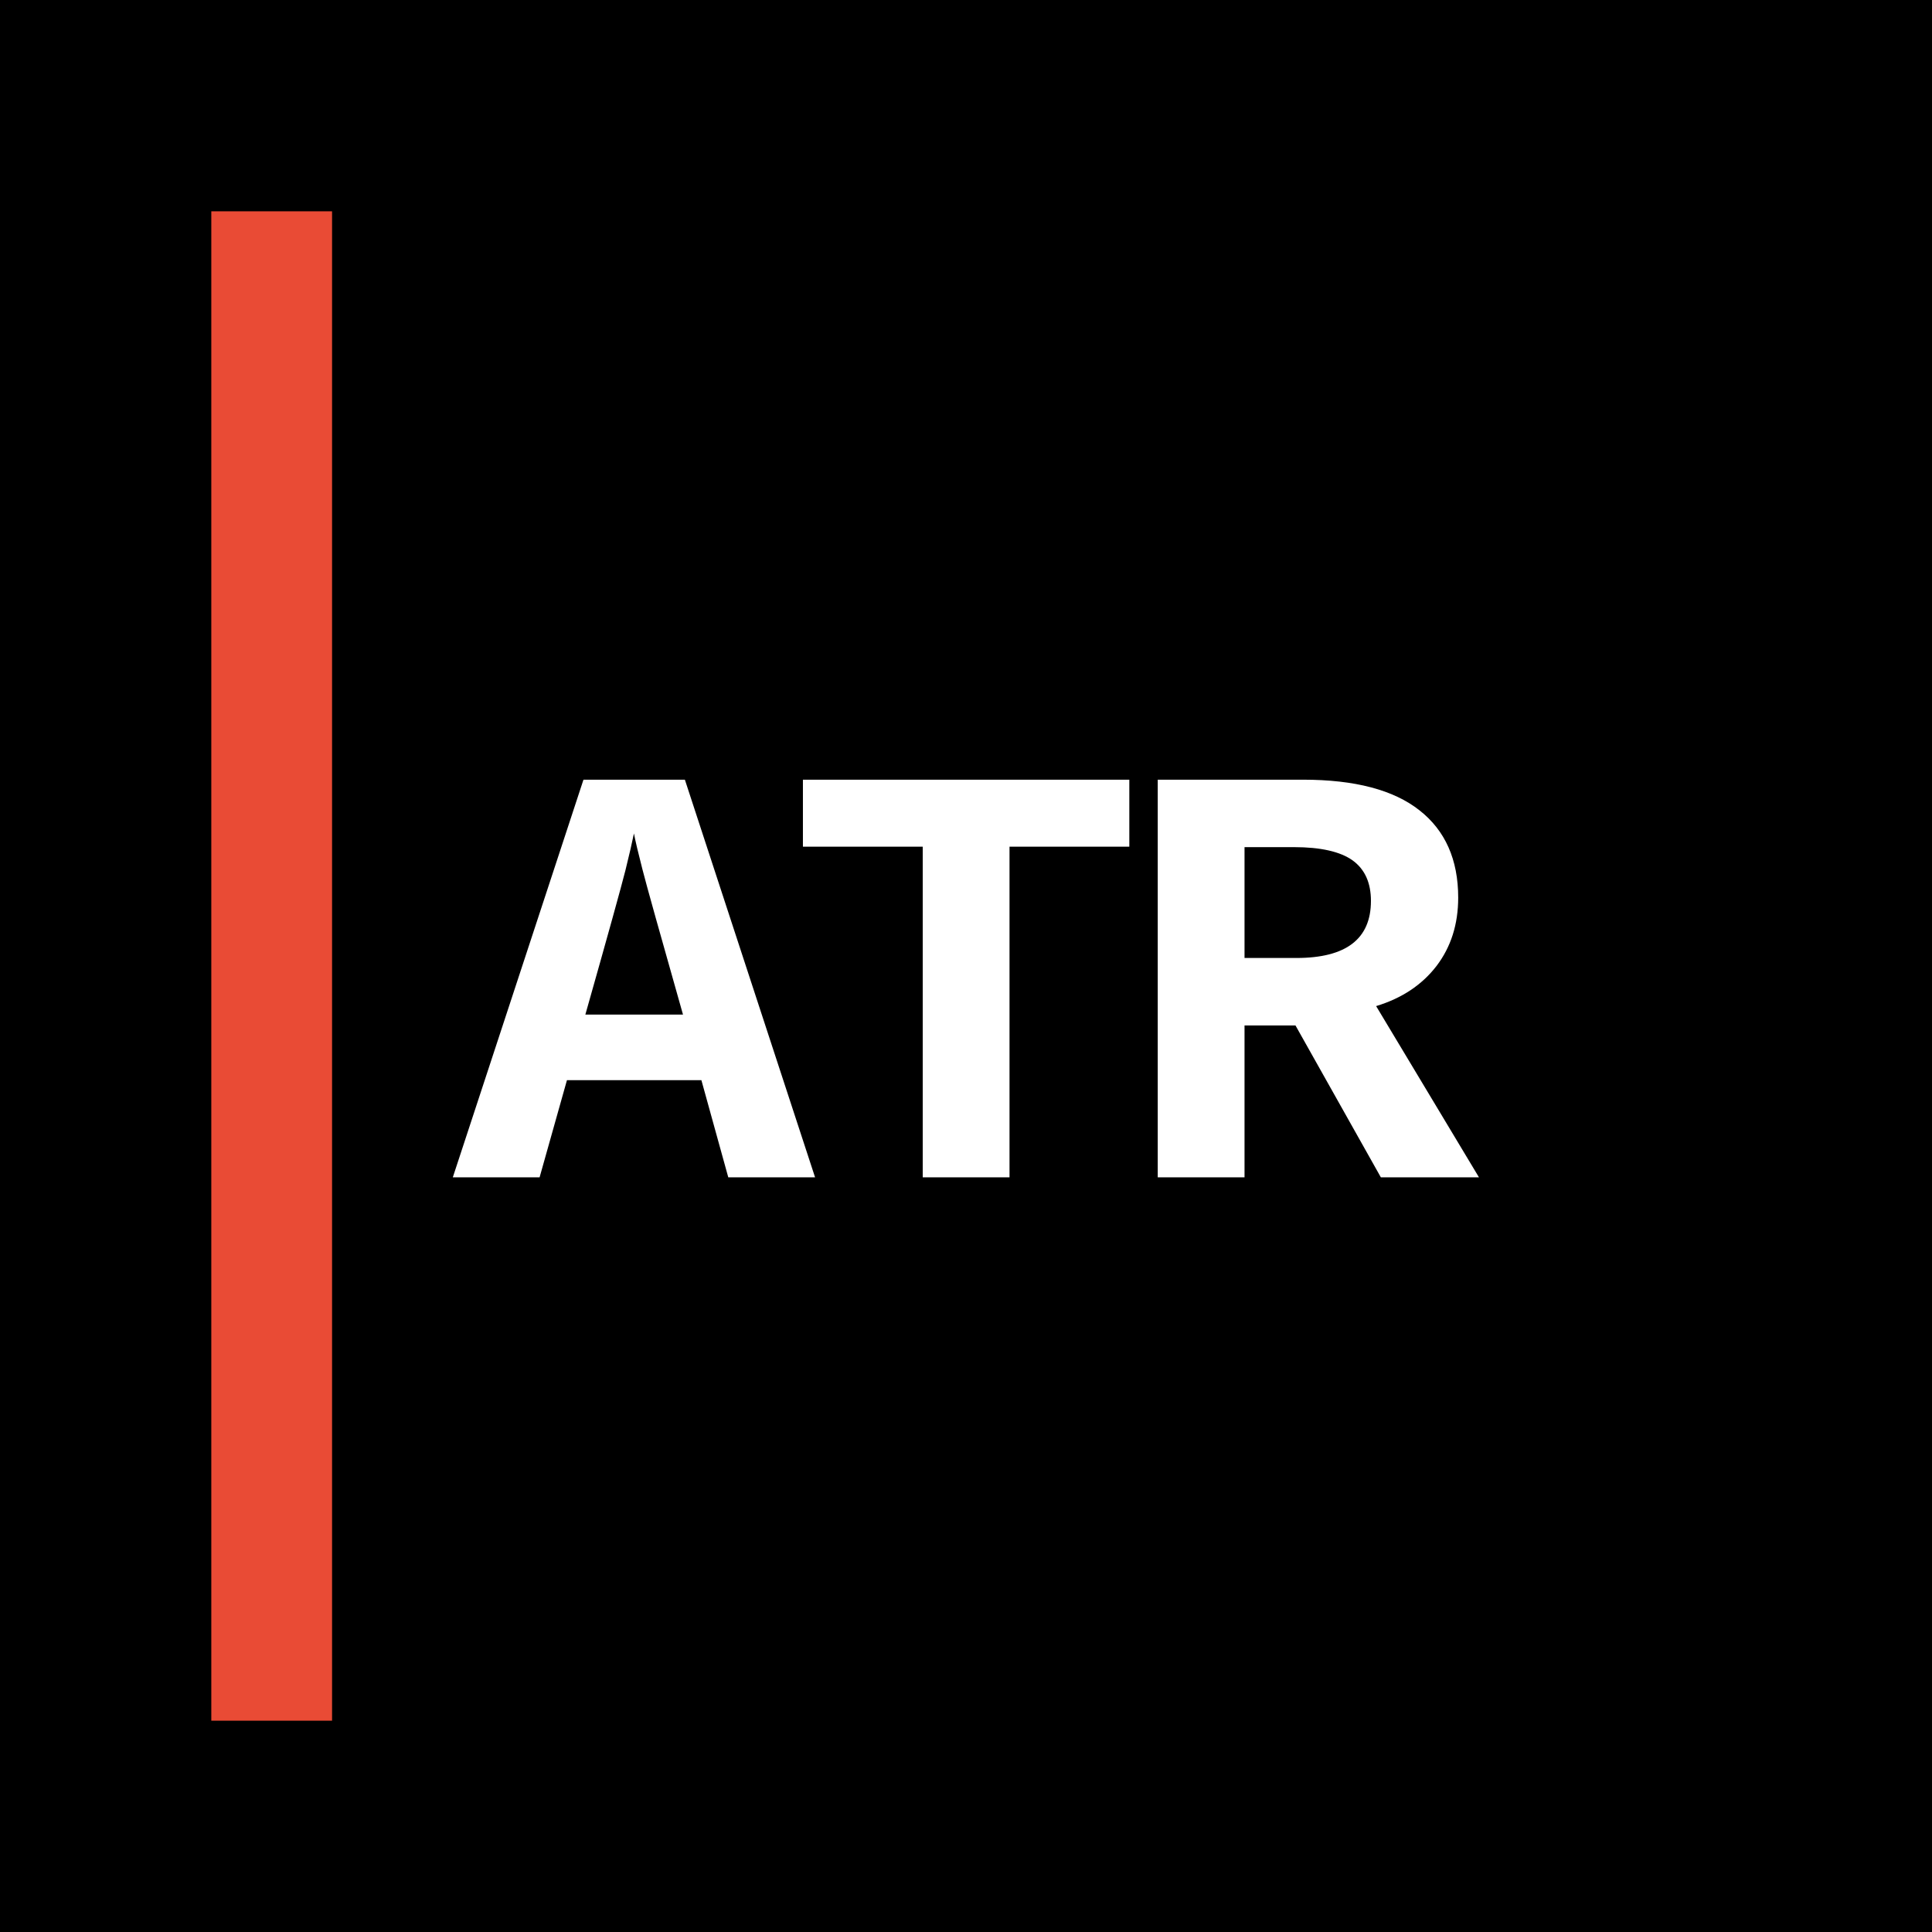
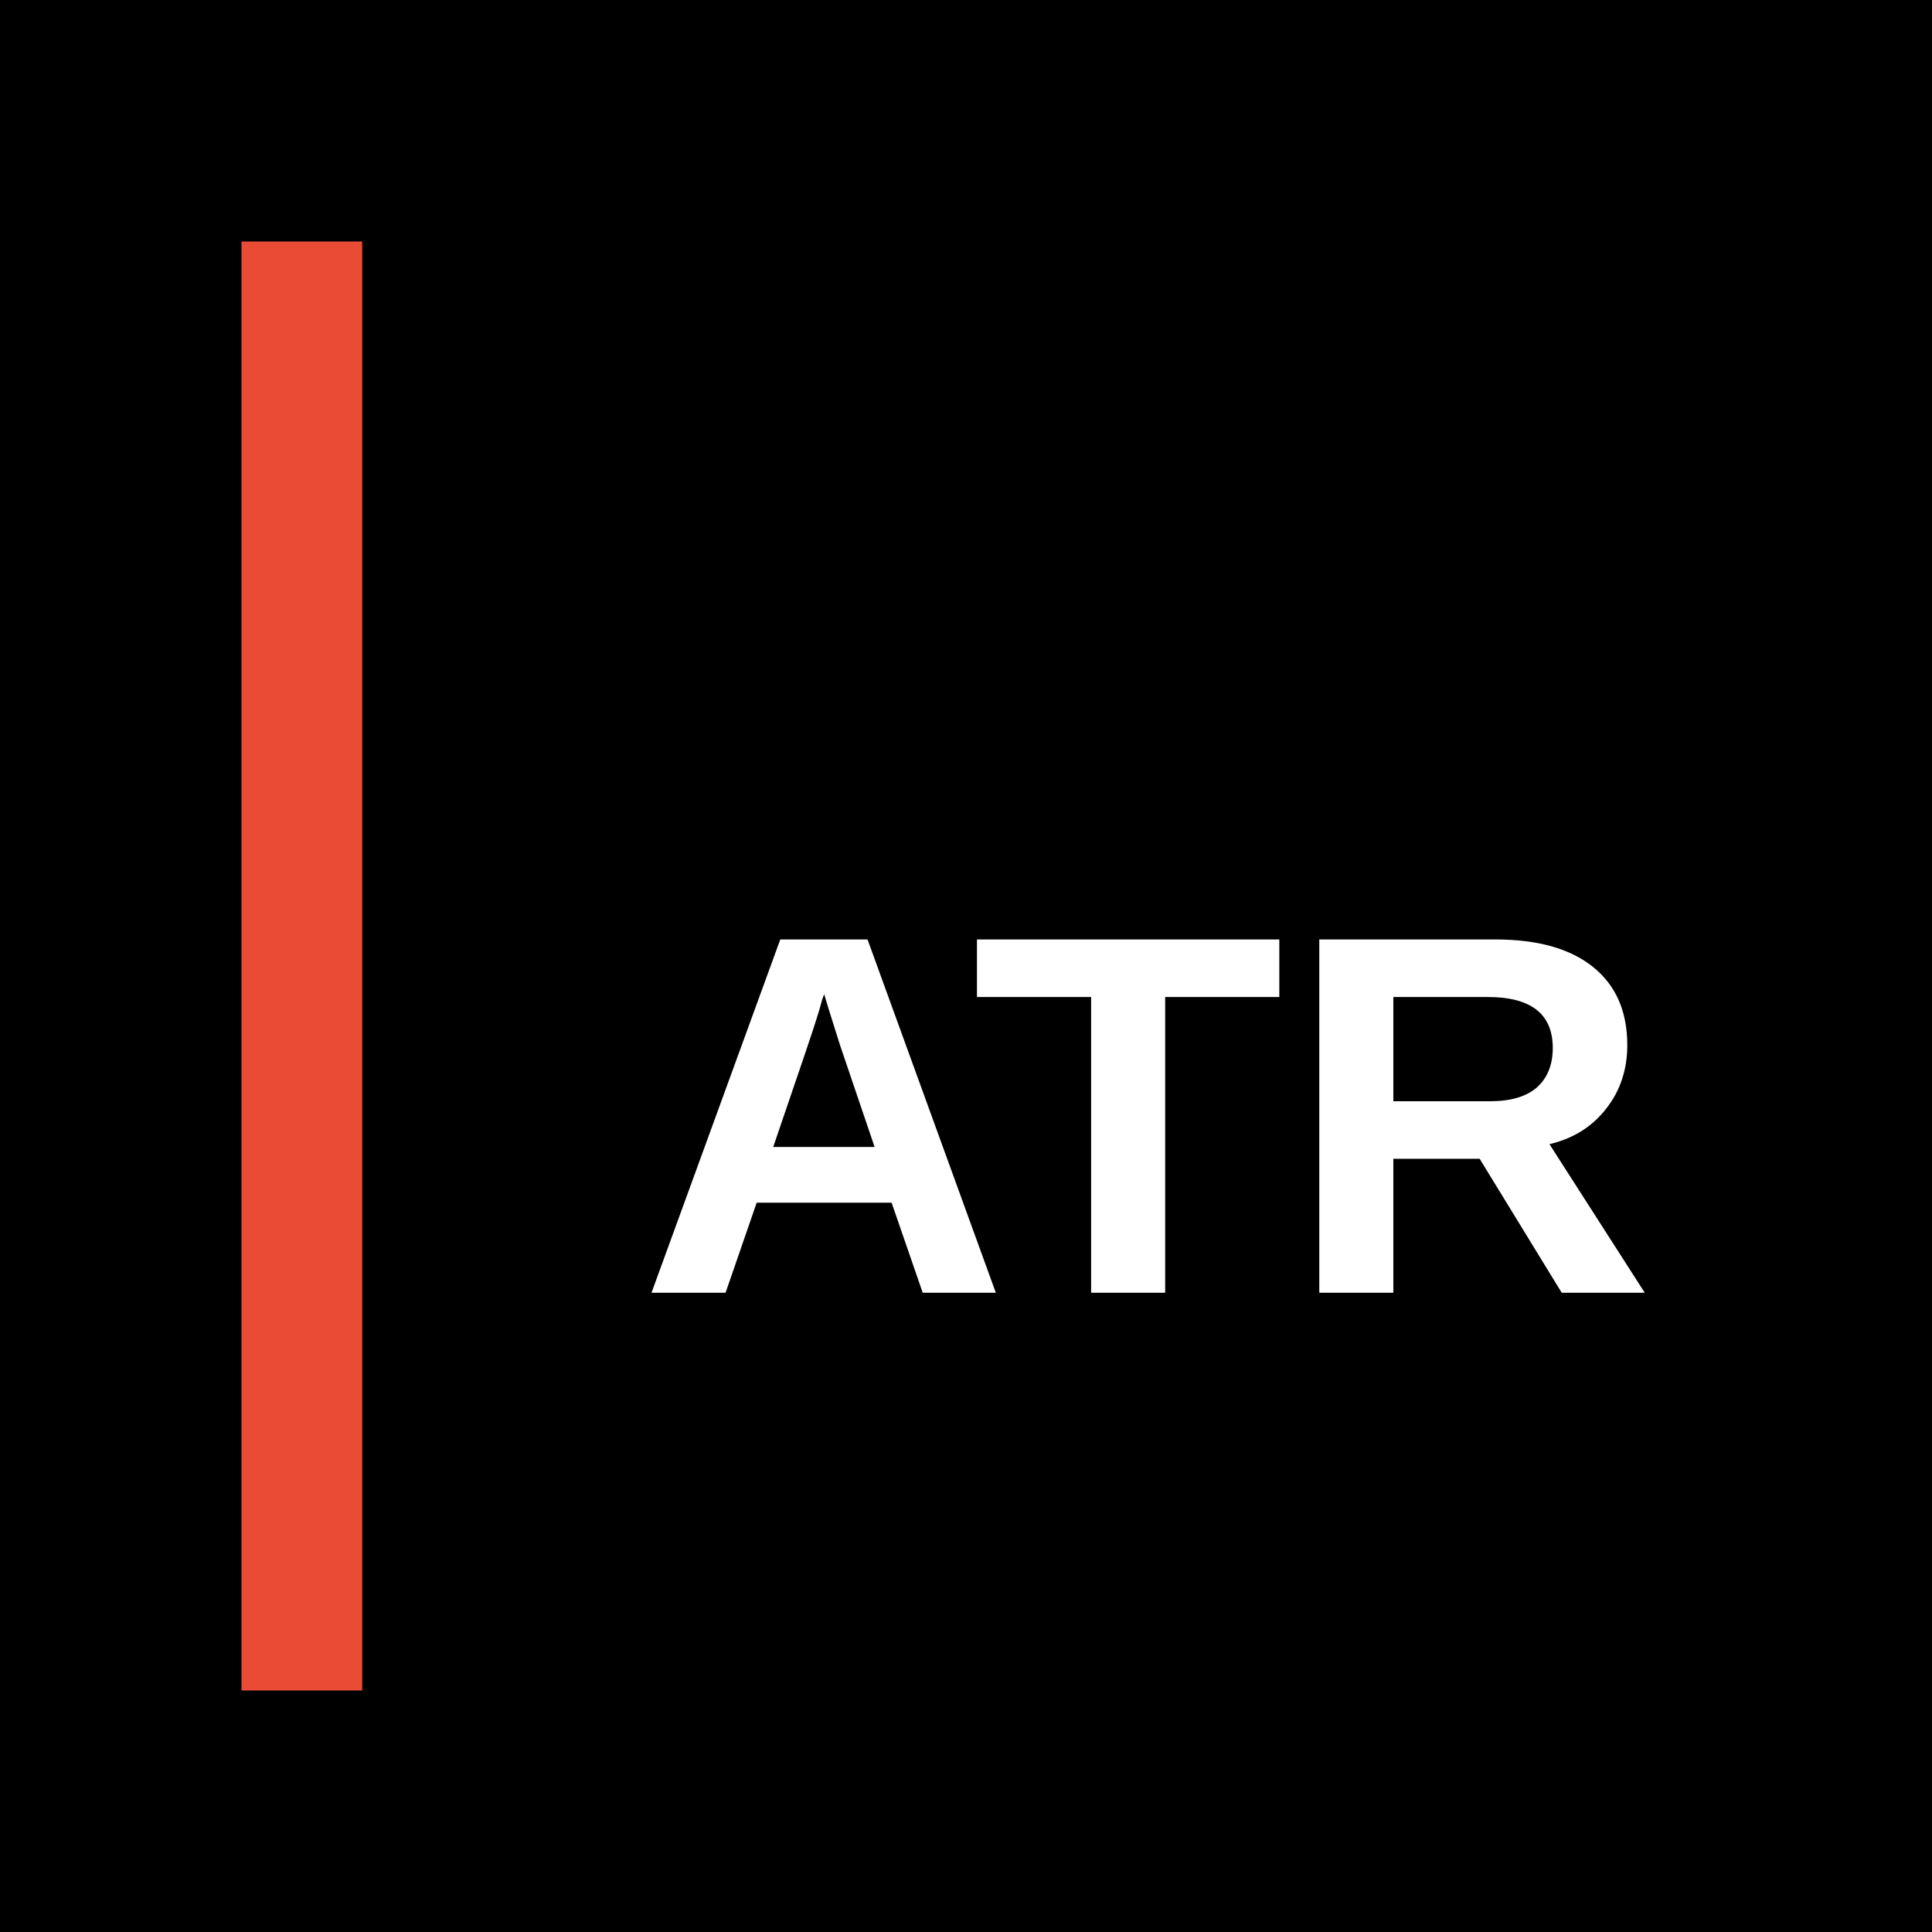
<svg xmlns="http://www.w3.org/2000/svg" viewBox="0 0 64 64" role="img" aria-label="Asia Tech Review">
-   <rect width="64" height="64" fill="#000" />
-   <rect x="7" y="7" width="4" height="50" fill="#e94b35" />
-   <text x="15" y="39" fill="#fff" font-family="Consolas, 'Courier New', monospace" font-size="20" font-weight="700" letter-spacing="-1">ATR</text>
+   <rect width="64" height="64" rx="0" fill="#000" />
+   <rect x="8" y="8" width="4" height="48" fill="#e94b35" />
+   <text x="38" y="38" fill="#fff" font-family="Arial, Helvetica, sans-serif" font-size="17" font-weight="700" text-anchor="middle" dominant-baseline="middle">ATR</text>
</svg>
